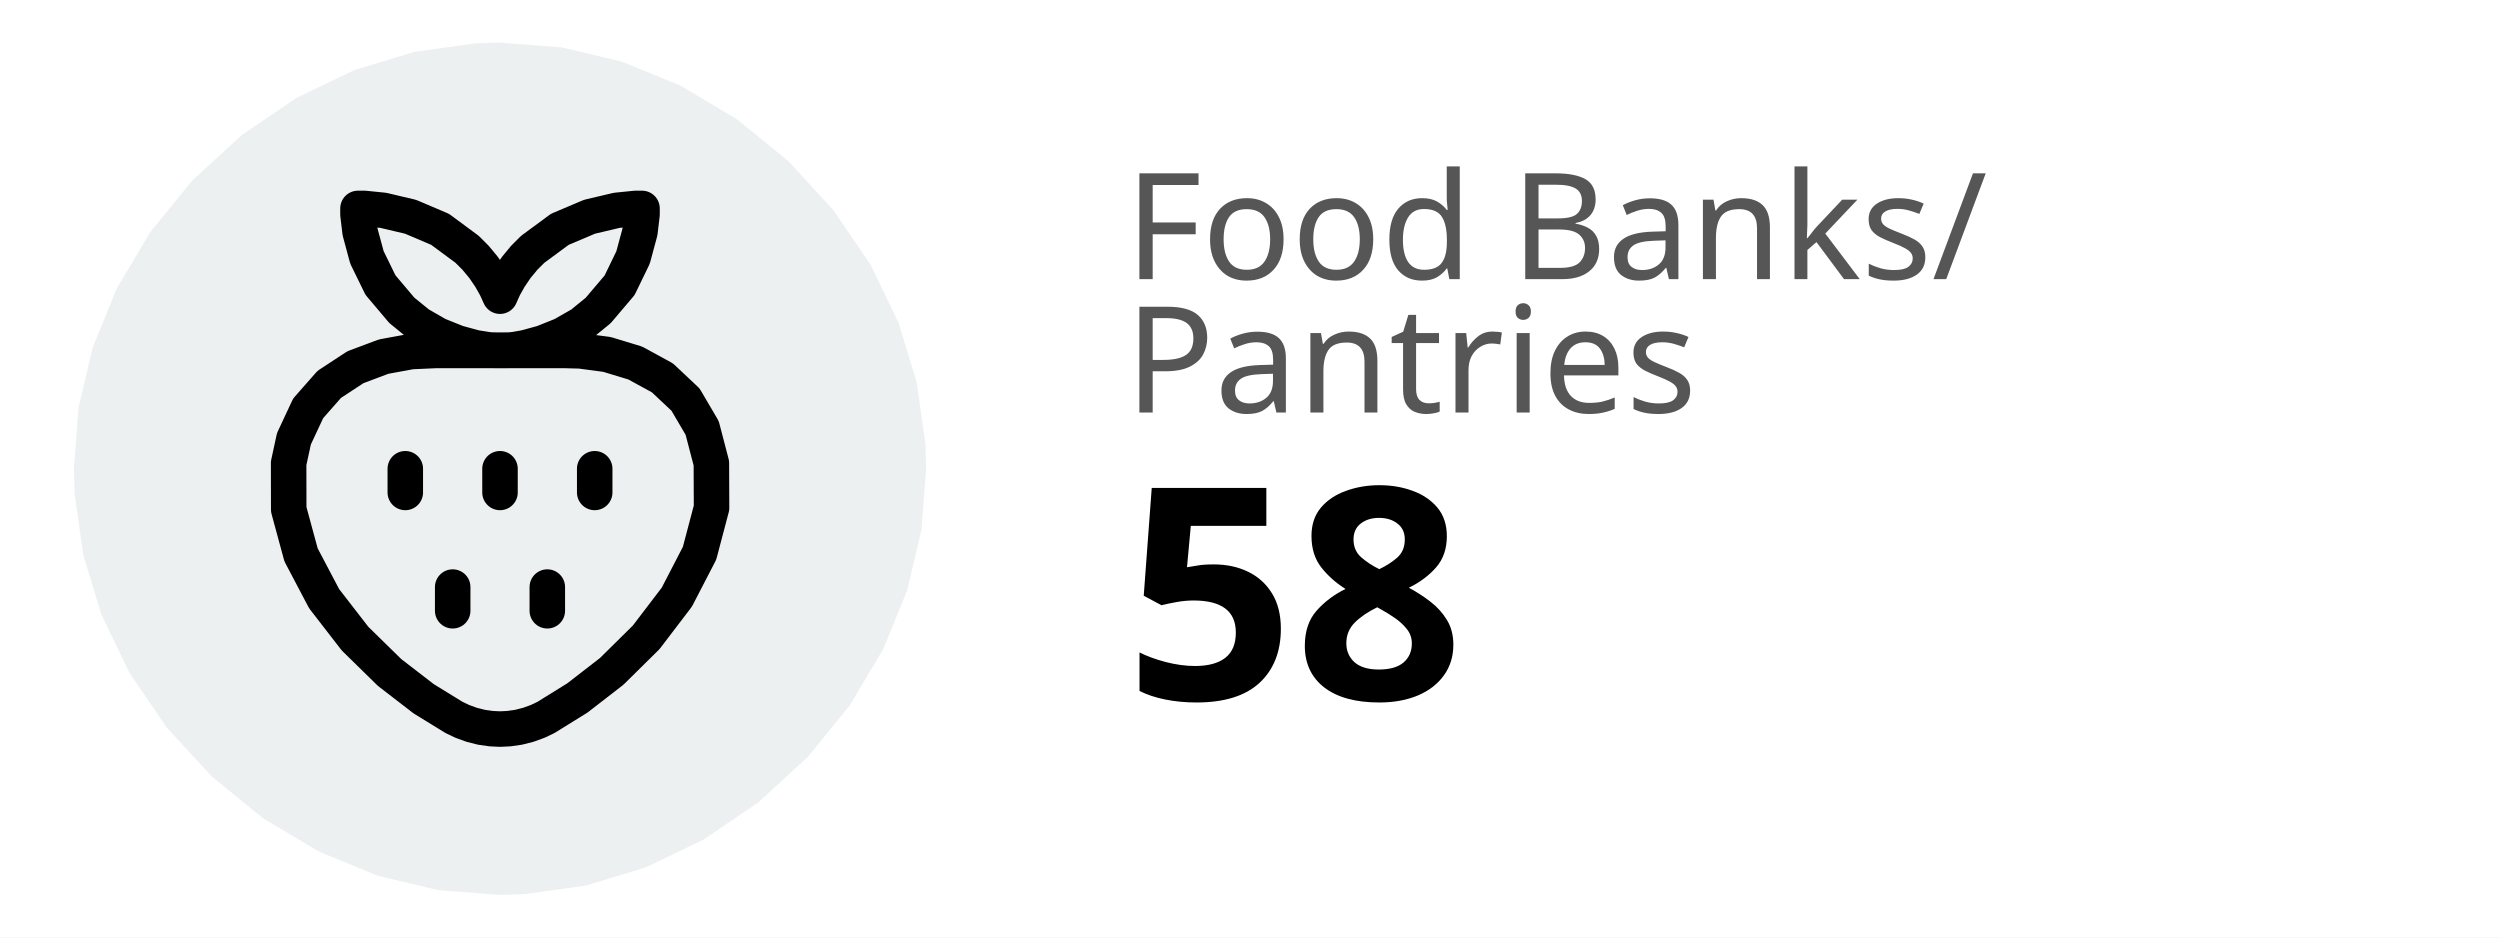
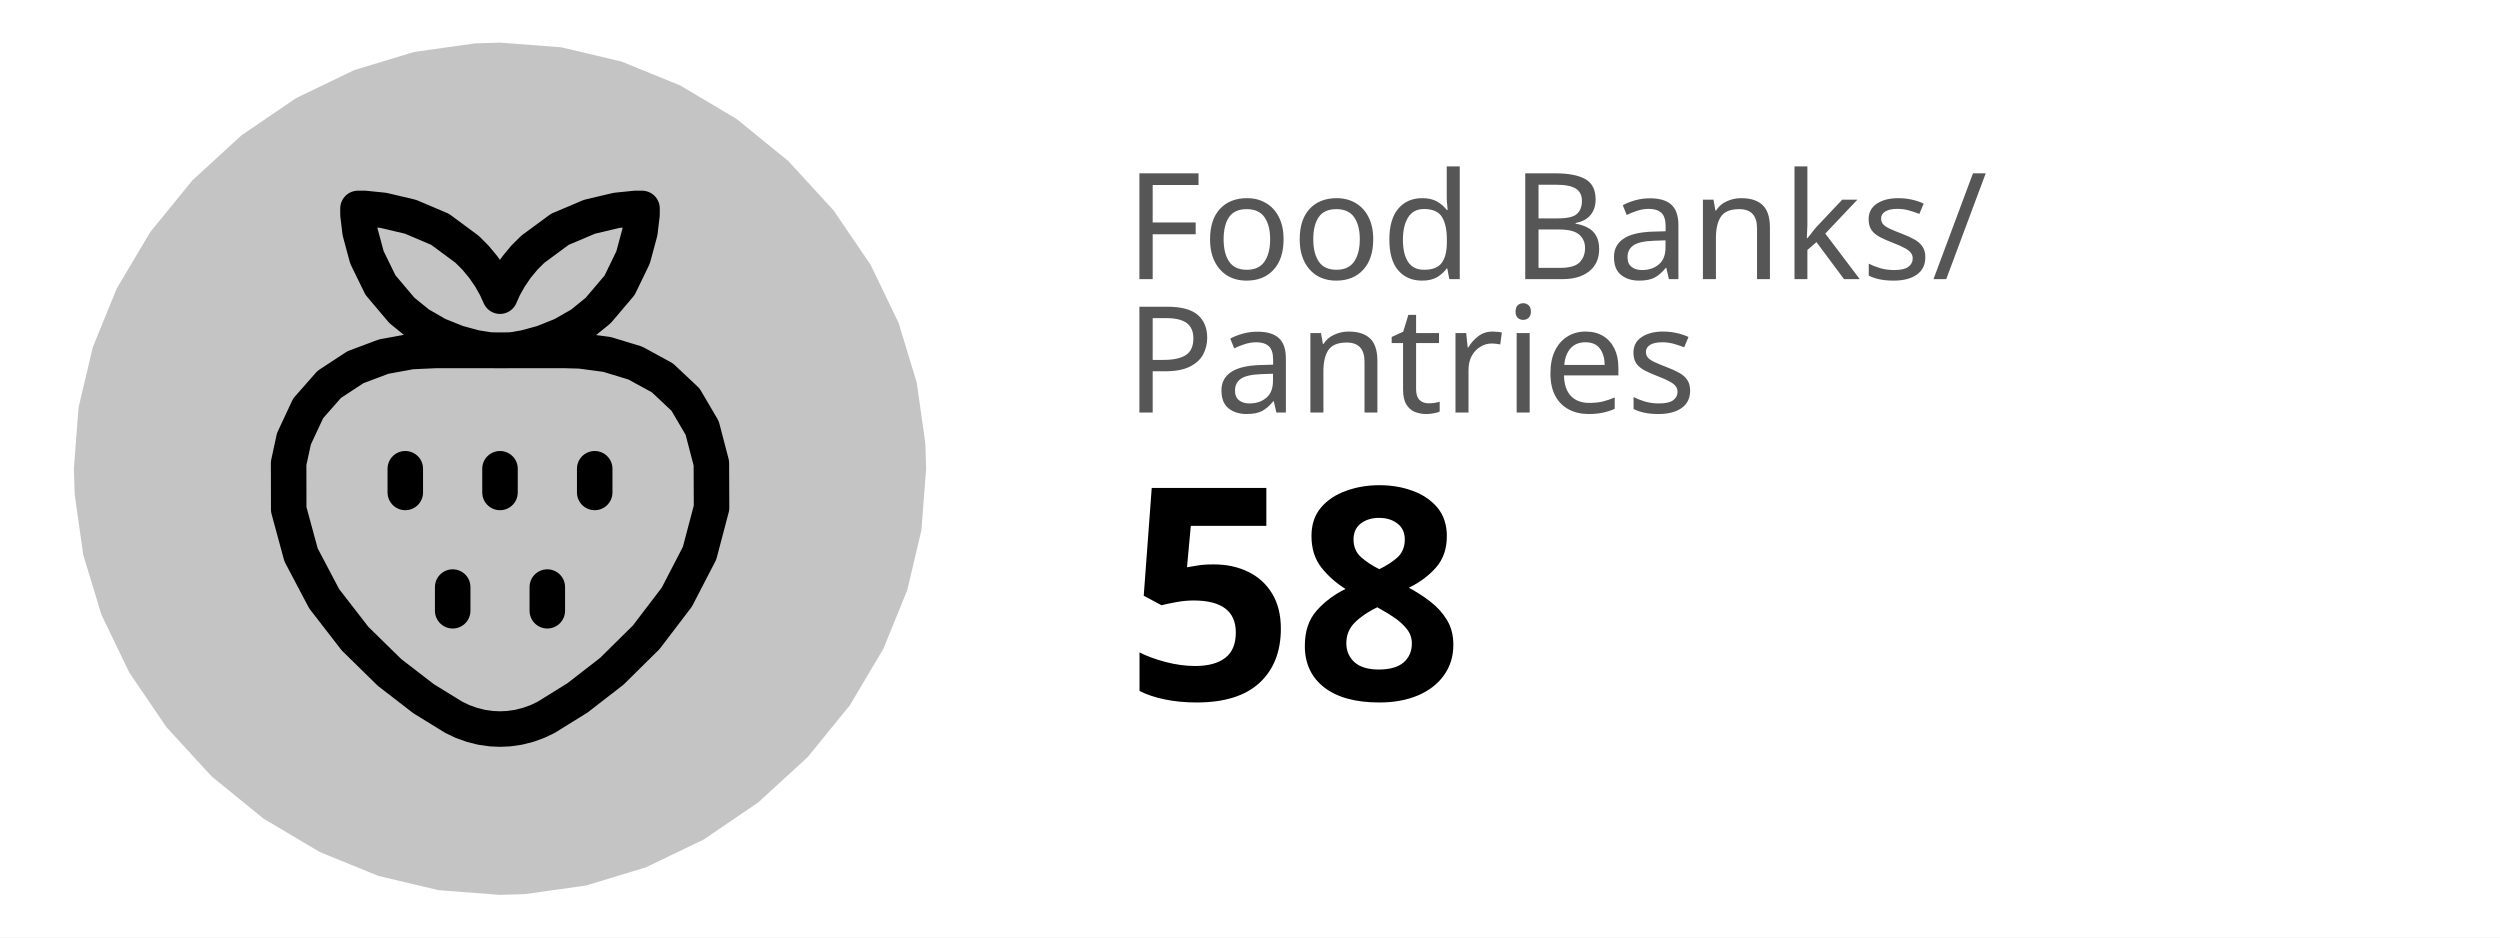
<svg xmlns="http://www.w3.org/2000/svg" class="svglite" width="288.00pt" height="108.00pt" viewBox="0 0 288.00 108.00">
  <defs>
    <style type="text/css">
    .svglite line, .svglite polyline, .svglite polygon, .svglite path, .svglite rect, .svglite circle {
      fill: none;
      stroke: #000000;
      stroke-linecap: round;
      stroke-linejoin: round;
      stroke-miterlimit: 10.00;
    }
  </style>
  </defs>
  <rect width="100%" height="100%" style="stroke: none; fill: #FFFFFF;" />
  <defs>
    <clipPath id="cpMC4wMHwyODguMDB8MC4wMHwxMDguMDA=">
      <rect x="0.00" y="0.00" width="288.00" height="108.00" />
    </clipPath>
  </defs>
  <g clip-path="url(#cpMC4wMHwyODguMDB8MC4wMHwxMDguMDA=)">
    <text x="129.60" y="32.16" style="font-size: 17.07px; fill: #565656; font-family: Oswald;" textLength="76.33px" lengthAdjust="spacingAndGlyphs">Food Banks/</text>
    <text x="129.60" y="47.52" style="font-size: 17.07px; fill: #565656; font-family: Oswald;" textLength="51.16px" lengthAdjust="spacingAndGlyphs">Pantries</text>
    <text x="129.60" y="80.58" style="font-size: 34.14px; font-weight: bold; font-family: Oswald;" textLength="35.17px" lengthAdjust="spacingAndGlyphs">58</text>
  </g>
  <defs>
    <clipPath id="cpMy42MHwxMTEuNjB8MC4wMHwxMDguMDA=">
      <rect x="3.60" y="0.00" width="108.00" height="108.00" />
    </clipPath>
  </defs>
  <g clip-path="url(#cpMy42MHwxMTEuNjB8MC4wMHwxMDguMDA=)">
-     <polygon points="106.69,54.00 106.69,54.00 106.15,61.07 104.51,68.00 101.75,74.77 97.90,81.25 93.05,87.21 87.36,92.43 81.07,96.71 74.40,99.92 67.52,102.01 60.51,103.00 57.60,103.09 57.60,103.09 50.53,102.55 43.60,100.91 36.83,98.15 30.35,94.30 24.39,89.45 19.17,83.76 14.89,77.47 11.68,70.80 9.59,63.92 8.60,56.91 8.51,54.00 8.51,54.00 9.05,46.93 10.69,40.00 13.45,33.23 17.30,26.75 22.15,20.79 27.84,15.57 34.13,11.29 40.80,8.08 47.68,5.99 54.69,5.00 57.60,4.91 57.60,4.91 64.67,5.45 71.60,7.09 78.37,9.85 84.85,13.70 90.81,18.55 96.03,24.24 100.31,30.53 103.52,37.20 105.61,44.08 106.60,51.09 106.69,54.00 " style="stroke-width: 0.75; stroke: none; fill: #ECF0F1;" />
+     <polygon points="106.69,54.00 106.69,54.00 106.15,61.07 104.51,68.00 101.75,74.77 97.90,81.25 93.05,87.21 87.36,92.43 81.07,96.71 74.40,99.92 67.52,102.01 60.51,103.00 57.60,103.09 57.60,103.09 50.53,102.55 43.60,100.91 36.83,98.15 30.35,94.30 24.39,89.45 19.17,83.76 14.89,77.47 11.68,70.80 9.59,63.92 8.60,56.91 8.51,54.00 8.51,54.00 9.05,46.93 10.69,40.00 13.45,33.23 17.30,26.75 22.15,20.79 27.84,15.57 34.13,11.29 40.80,8.08 47.68,5.99 54.69,5.00 57.60,4.91 57.60,4.91 64.67,5.45 71.60,7.09 78.37,9.85 84.85,13.70 90.81,18.55 96.03,24.24 100.31,30.53 103.52,37.20 105.61,44.08 106.60,51.09 106.69,54.00 " style="stroke-width: 0.75; stroke: none; fill: #C4C4C4;" />
    <polyline points="106.69,54.00 106.69,54.00 106.15,61.07 104.51,68.00 101.75,74.77 97.90,81.25 93.05,87.21 87.36,92.43 81.07,96.71 74.40,99.92 67.52,102.01 60.51,103.00 57.60,103.09 57.60,103.09 50.53,102.55 43.60,100.91 36.83,98.15 30.35,94.30 24.39,89.45 19.17,83.76 14.89,77.47 11.68,70.80 9.59,63.92 8.60,56.91 8.51,54.00 8.51,54.00 9.05,46.93 10.69,40.00 13.45,33.23 17.30,26.75 22.15,20.79 27.84,15.57 34.13,11.29 40.80,8.08 47.68,5.99 54.69,5.00 57.60,4.91 57.60,4.91 64.67,5.45 71.60,7.09 78.37,9.85 84.85,13.70 90.81,18.55 96.03,24.24 100.31,30.53 103.52,37.20 105.61,44.08 106.60,51.09 106.69,54.00 106.69,54.00 " style="stroke-width: 0.75; stroke: none;" />
    <polyline points="46.29,35.75 46.29,35.75 48.23,37.33 50.42,38.59 52.69,39.50 54.71,40.05 56.34,40.32 56.34,40.32 56.58,40.34 57.21,40.36 57.99,40.36 58.62,40.35 58.86,40.34 58.86,40.34 60.49,40.06 62.51,39.51 64.78,38.60 66.97,37.35 68.91,35.77 68.91,35.77 71.38,32.86 72.93,29.66 73.72,26.73 73.96,24.71 73.96,24.01 73.96,24.01 73.21,24.01 71.05,24.23 67.91,24.97 64.49,26.42 61.37,28.72 61.37,28.72 60.39,29.70 59.48,30.80 58.69,31.97 58.06,33.09 57.60,34.12 57.60,34.12 57.13,33.09 56.50,31.97 55.70,30.80 54.79,29.70 53.81,28.72 53.81,28.72 50.70,26.42 47.29,24.97 44.15,24.23 41.99,24.01 41.24,24.01 41.24,24.01 41.24,24.71 41.48,26.72 42.27,29.65 43.83,32.84 46.29,35.75 46.29,35.75 " style="stroke-width: 4.09; stroke: none;" />
    <polyline points="46.29,35.75 46.29,35.75 48.23,37.33 50.42,38.59 52.69,39.50 54.71,40.05 56.34,40.32 56.34,40.32 56.58,40.34 57.21,40.36 57.99,40.36 58.62,40.35 58.86,40.34 58.86,40.34 60.49,40.06 62.51,39.51 64.78,38.60 66.97,37.35 68.91,35.77 68.91,35.77 71.38,32.86 72.93,29.66 73.72,26.73 73.96,24.71 73.96,24.01 73.96,24.01 73.21,24.01 71.05,24.23 67.91,24.97 64.49,26.42 61.37,28.72 61.37,28.72 60.39,29.70 59.48,30.80 58.69,31.97 58.06,33.09 57.60,34.12 57.60,34.12 57.13,33.09 56.50,31.97 55.70,30.80 54.79,29.70 53.81,28.72 53.81,28.72 50.70,26.42 47.29,24.97 44.15,24.23 41.99,24.01 41.24,24.01 41.24,24.01 41.24,24.71 41.48,26.72 42.27,29.65 43.83,32.84 46.29,35.75 46.29,35.75 " style="stroke-width: 4.09;" />
    <polyline points="50.23,40.37 50.23,40.37 47.36,40.50 44.20,41.08 40.95,42.30 37.93,44.28 35.50,47.04 33.86,50.55 33.25,53.36 33.25,53.36 33.26,58.69 34.68,63.92 37.34,68.97 40.90,73.57 44.88,77.47 48.81,80.50 52.29,82.64 52.29,82.64 53.25,83.10 54.32,83.49 55.46,83.78 56.57,83.94 57.60,83.99 57.60,83.99 58.63,83.94 59.74,83.78 60.88,83.49 61.95,83.10 62.91,82.64 62.91,82.64 66.52,80.40 70.47,77.34 74.44,73.42 77.97,68.79 80.59,63.73 81.97,58.50 81.95,53.36 81.95,53.36 80.89,49.30 78.97,46.03 76.31,43.53 73.18,41.82 69.92,40.83 66.85,40.42 64.97,40.37 50.23,40.37 " style="stroke-width: 4.09; stroke: none;" />
    <polyline points="50.23,40.37 50.23,40.37 47.36,40.50 44.20,41.08 40.95,42.30 37.93,44.28 35.50,47.04 33.86,50.55 33.25,53.36 33.25,53.36 33.26,58.69 34.68,63.92 37.34,68.97 40.90,73.57 44.88,77.47 48.81,80.50 52.29,82.64 52.29,82.64 53.25,83.10 54.32,83.49 55.46,83.78 56.57,83.94 57.60,83.99 57.60,83.99 58.63,83.94 59.74,83.78 60.88,83.49 61.95,83.10 62.91,82.64 62.91,82.64 66.52,80.40 70.47,77.34 74.44,73.42 77.97,68.79 80.59,63.73 81.97,58.50 81.95,53.36 81.95,53.36 80.89,49.30 78.97,46.03 76.31,43.53 73.18,41.82 69.92,40.83 66.85,40.42 64.97,40.37 50.23,40.37 " style="stroke-width: 4.09;" />
    <polyline points="57.60,54.00 57.60,56.73 57.60,54.00 " style="stroke-width: 4.09; stroke: none;" />
    <polyline points="57.60,54.00 57.60,56.73 " style="stroke-width: 4.09;" />
    <polyline points="52.15,67.63 52.15,70.36 52.15,67.63 " style="stroke-width: 4.09; stroke: none;" />
    <polyline points="52.15,67.63 52.15,70.36 " style="stroke-width: 4.09;" />
    <polyline points="63.05,67.63 63.05,70.36 63.05,67.63 " style="stroke-width: 4.09; stroke: none;" />
    <polyline points="63.05,67.63 63.05,70.36 " style="stroke-width: 4.09;" />
    <polyline points="46.69,54.00 46.69,56.73 46.69,54.00 " style="stroke-width: 4.09; stroke: none;" />
    <polyline points="46.69,54.00 46.69,56.73 " style="stroke-width: 4.09;" />
    <polyline points="68.51,54.00 68.51,56.73 68.51,54.00 " style="stroke-width: 4.09; stroke: none;" />
    <polyline points="68.51,54.00 68.51,56.73 " style="stroke-width: 4.09;" />
  </g>
  <g clip-path="url(#cpMC4wMHwyODguMDB8MC4wMHwxMDguMDA=)">
</g>
</svg>
